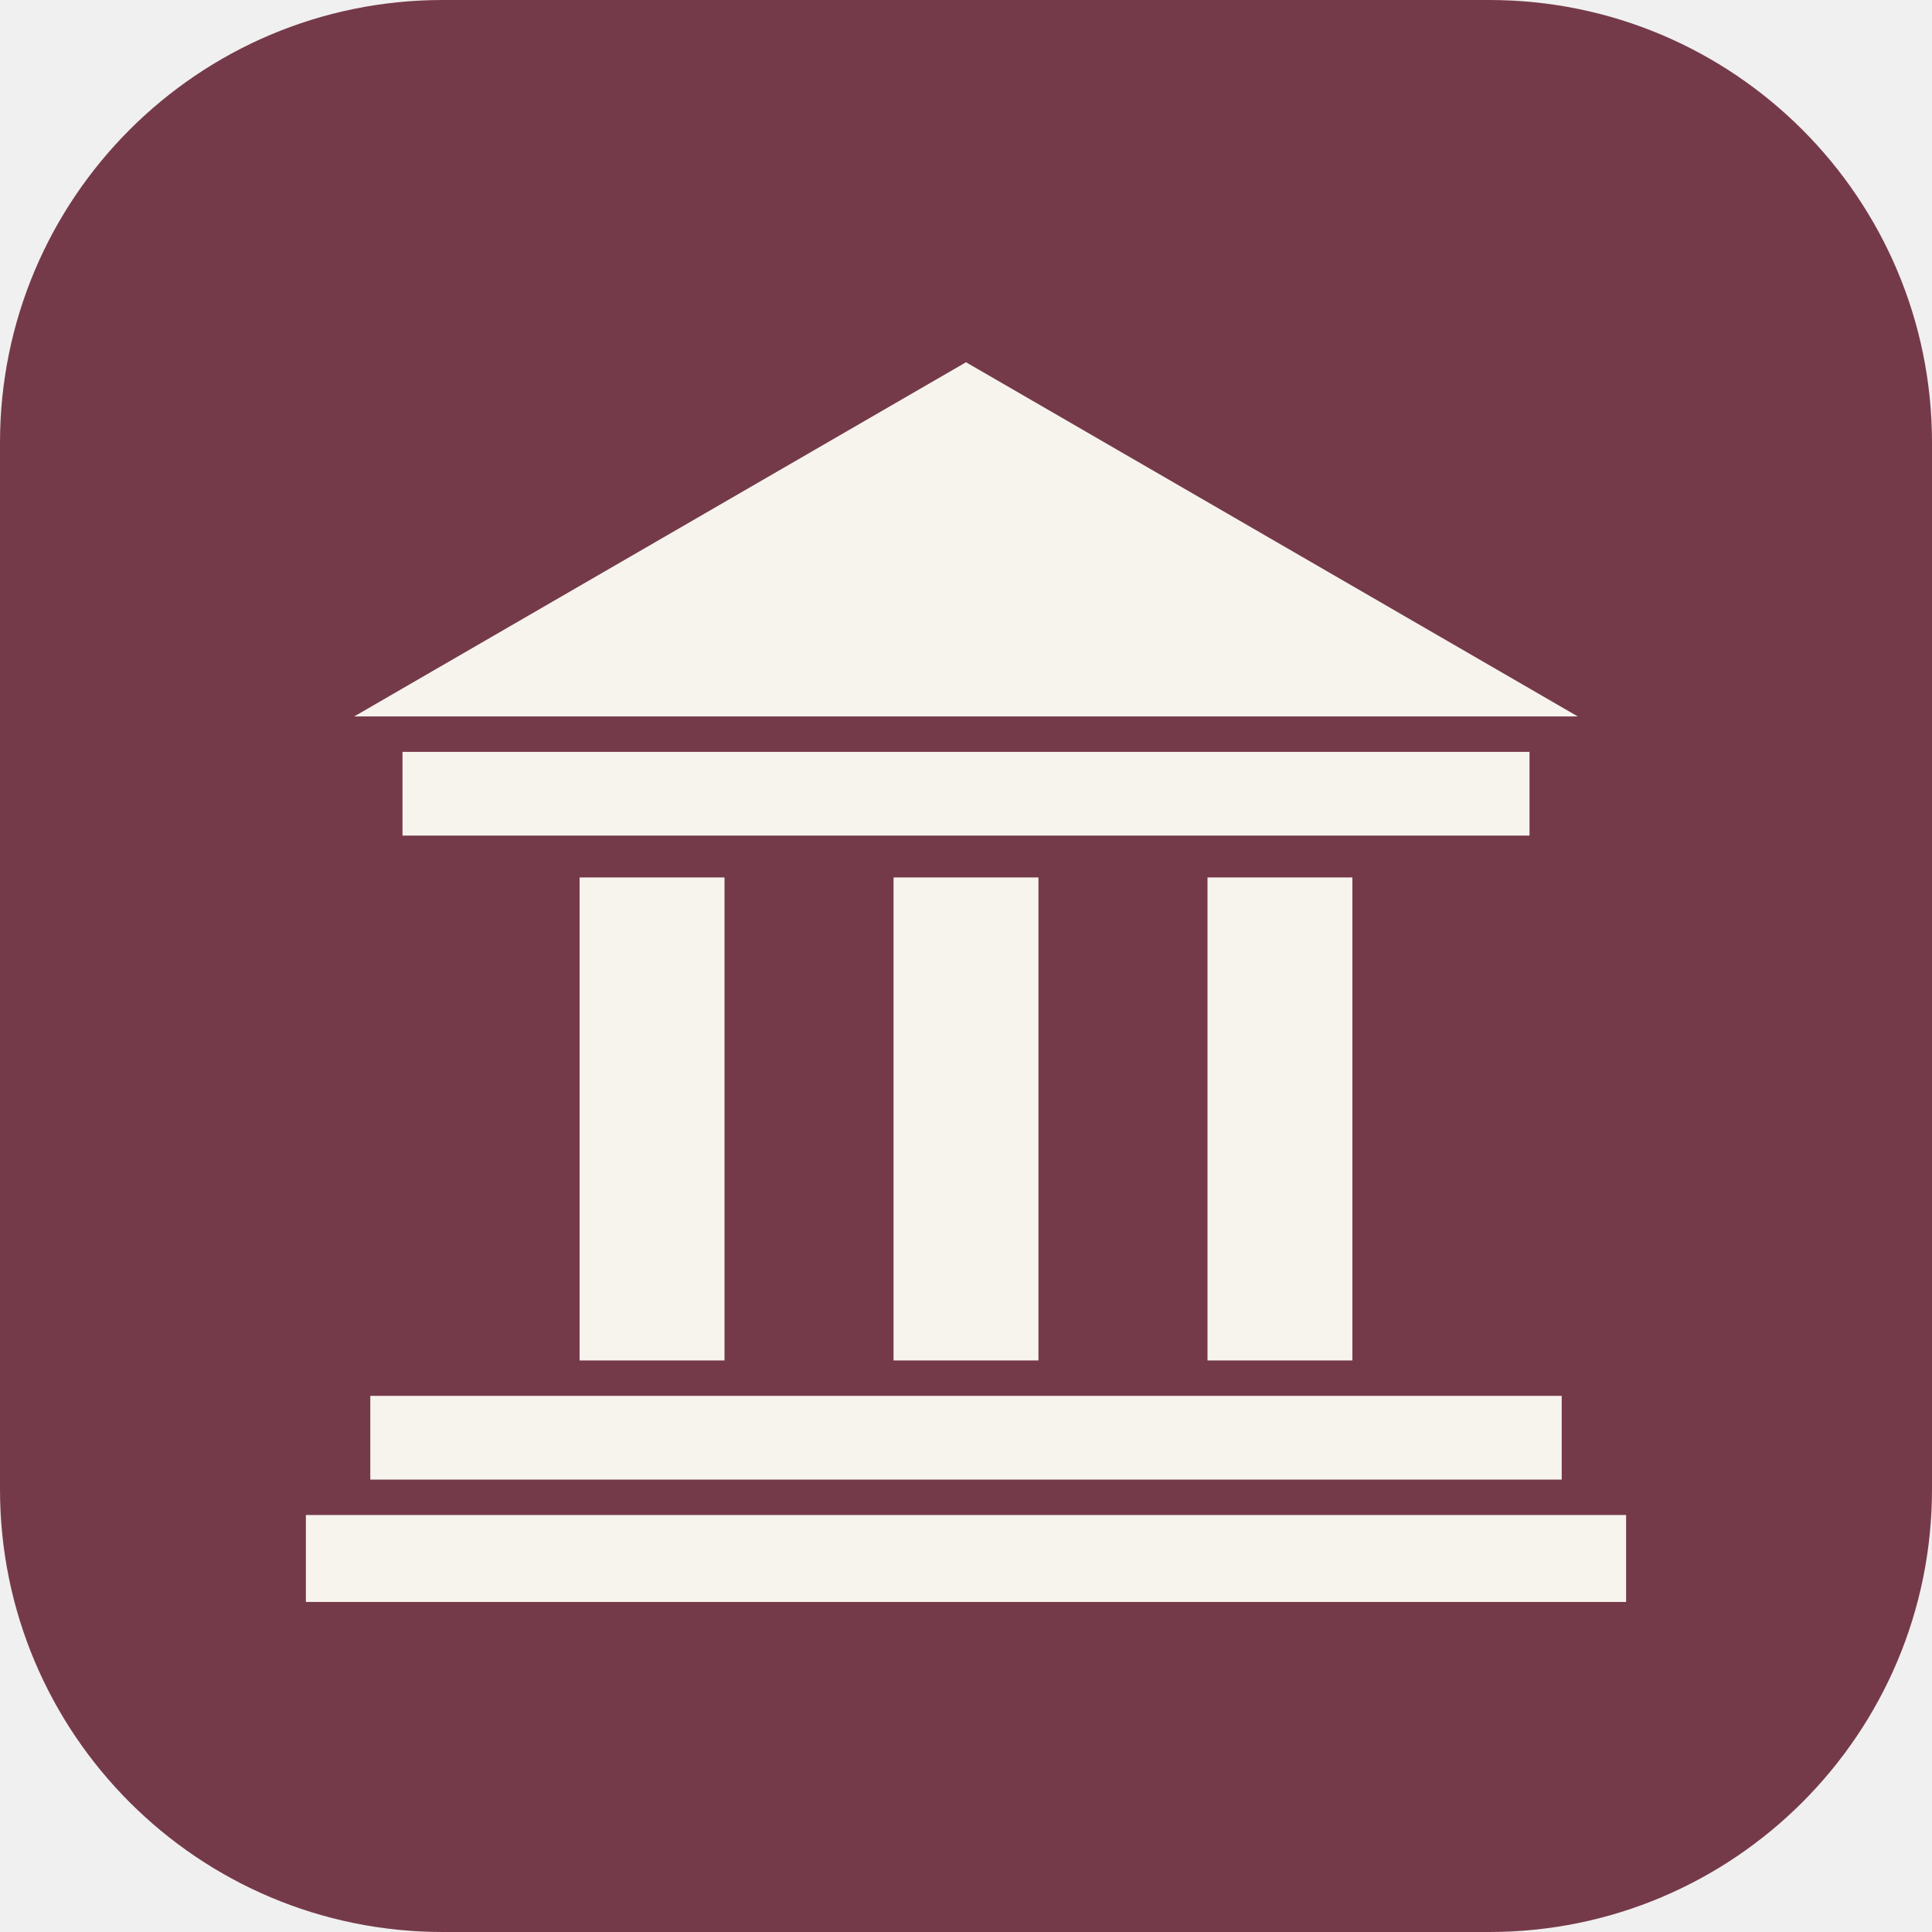
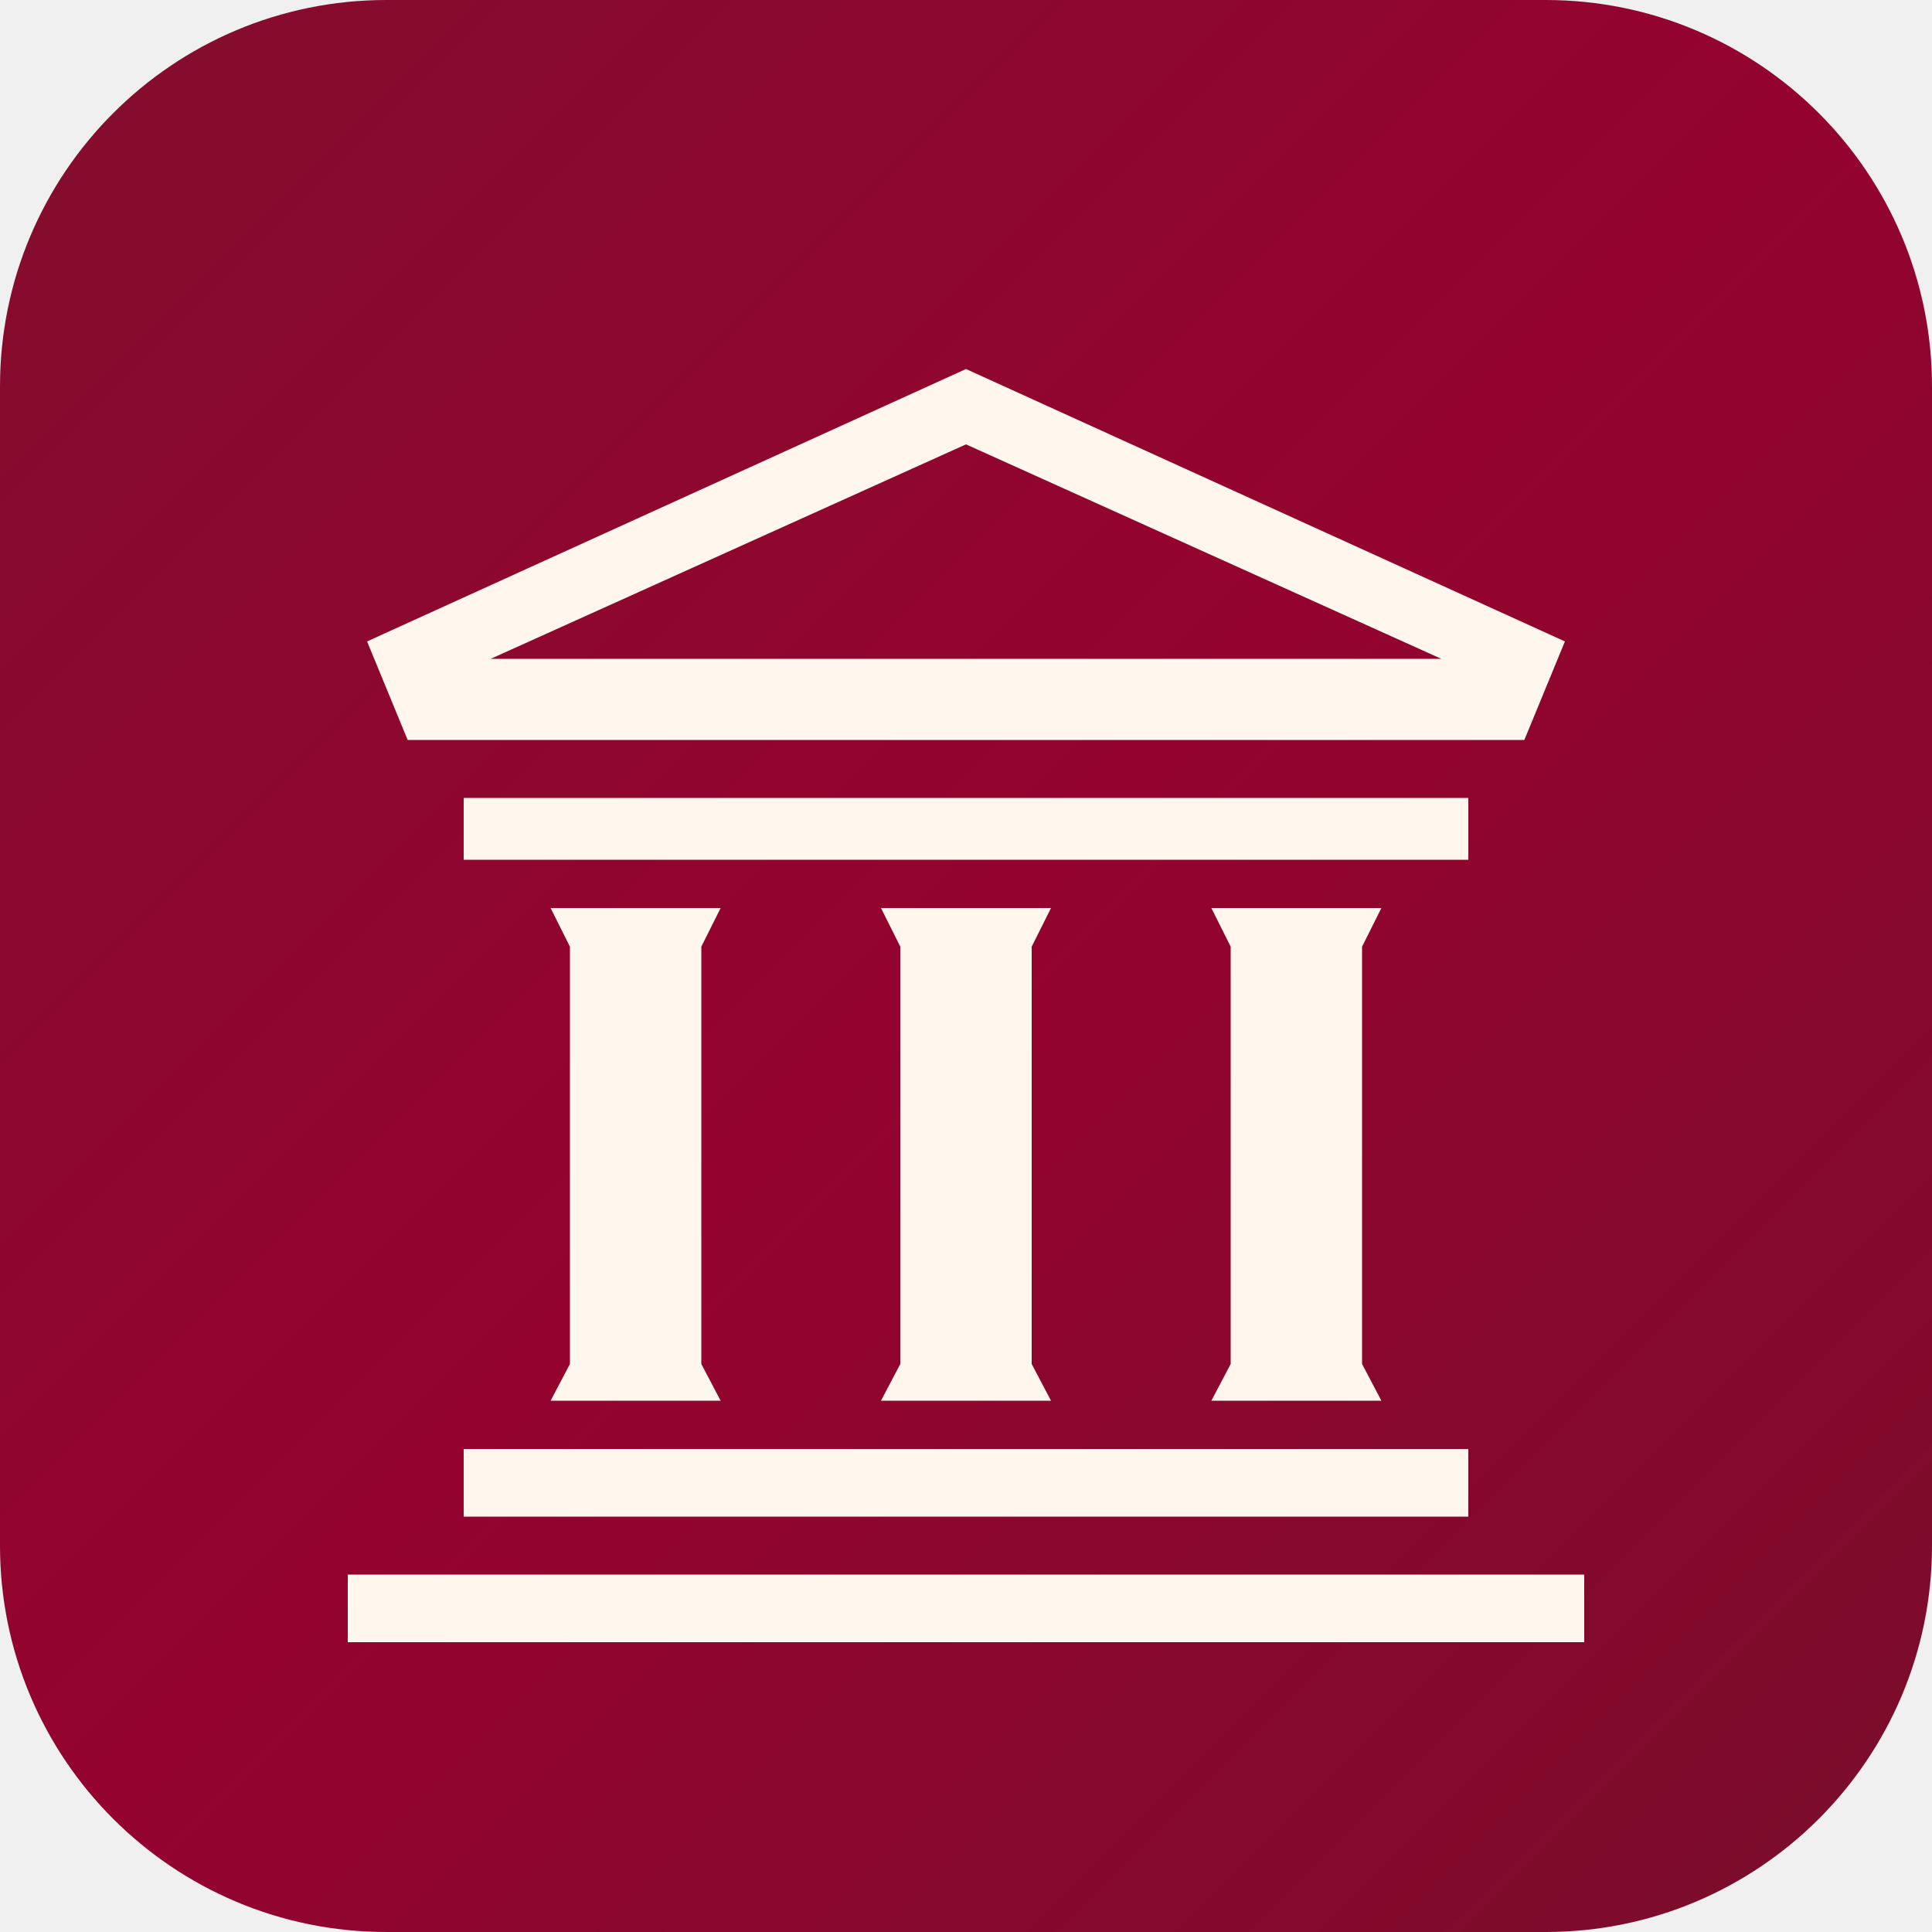
- <svg xmlns="http://www.w3.org/2000/svg" viewBox="0 0 48 48">
-   <rect width="48" height="48" rx="11" fill="#753A4A" />
-   <g fill="#F7F4EE" transform="translate(4.8 4.6) scale(.8)">
-     <path d="M24 5.5 43 16.5H5Z" />
-     <rect x="6.5" y="17.6" width="35" height="2.6" />
-     <rect x="12" y="21.5" width="4.5" height="15" />
-     <rect x="21.75" y="21.5" width="4.5" height="15" />
-     <rect x="31.5" y="21.5" width="4.5" height="15" />
-     <rect x="5.5" y="37.6" width="37" height="2.6" />
-     <rect x="3.5" y="41.3" width="41" height="2.7" />
+ <svg xmlns="http://www.w3.org/2000/svg" width="104" height="104" viewBox="0 0 104 104" fill="none">
+   <g clip-path="url(#clip0_3_204)">
+     <path d="M83.2 0H20.8C9.312 0 0 9.312 0 20.8V83.2C0 94.688 9.312 104 20.8 104H83.2C94.688 104 104 94.688 104 83.2V20.8C104 9.312 94.688 0 83.2 0Z" fill="url(#paint0_linear_3_204)" />
+     <path d="M19.76 34.528L52 19.864L84.24 34.528L82.056 39.832H21.944L19.76 34.528ZM26.416 35.464H77.584L52 23.92L26.416 35.464Z" fill-rule="evenodd" clip-rule="evenodd" fill="#FFF7ED" />
+     <path d="M24.96 42.952H79.04V46.28H24.96V42.952ZM29.64 48.88H38.792L37.752 50.96V73.424L38.792 75.4H29.64L30.68 73.424V50.96L29.64 48.88ZM47.424 48.88H56.576L55.536 50.96V73.424L56.576 75.4H47.424L48.464 73.424V50.96L47.424 48.88ZM65.208 48.88H74.36L73.32 50.96V73.424L74.36 75.4H65.208L66.248 73.424V50.96L65.208 48.88ZM24.96 78H79.04V81.64H24.96V78ZM18.72 84.76H85.28V88.4H18.72V84.76Z" fill="#FFF7ED" />
  </g>
+   <defs>
+     <linearGradient id="paint0_linear_3_204" x1="0" y1="0" x2="104" y2="104" gradientUnits="userSpaceOnUse">
+       <stop stop-color="#830D2D" />
+       <stop offset="0.495" stop-color="#94032F" />
+       <stop offset="1" stop-color="#790D2A" />
+     </linearGradient>
+     <clipPath id="clip0_3_204">
+       <rect width="104" height="104" fill="white" />
+     </clipPath>
+   </defs>
</svg>
